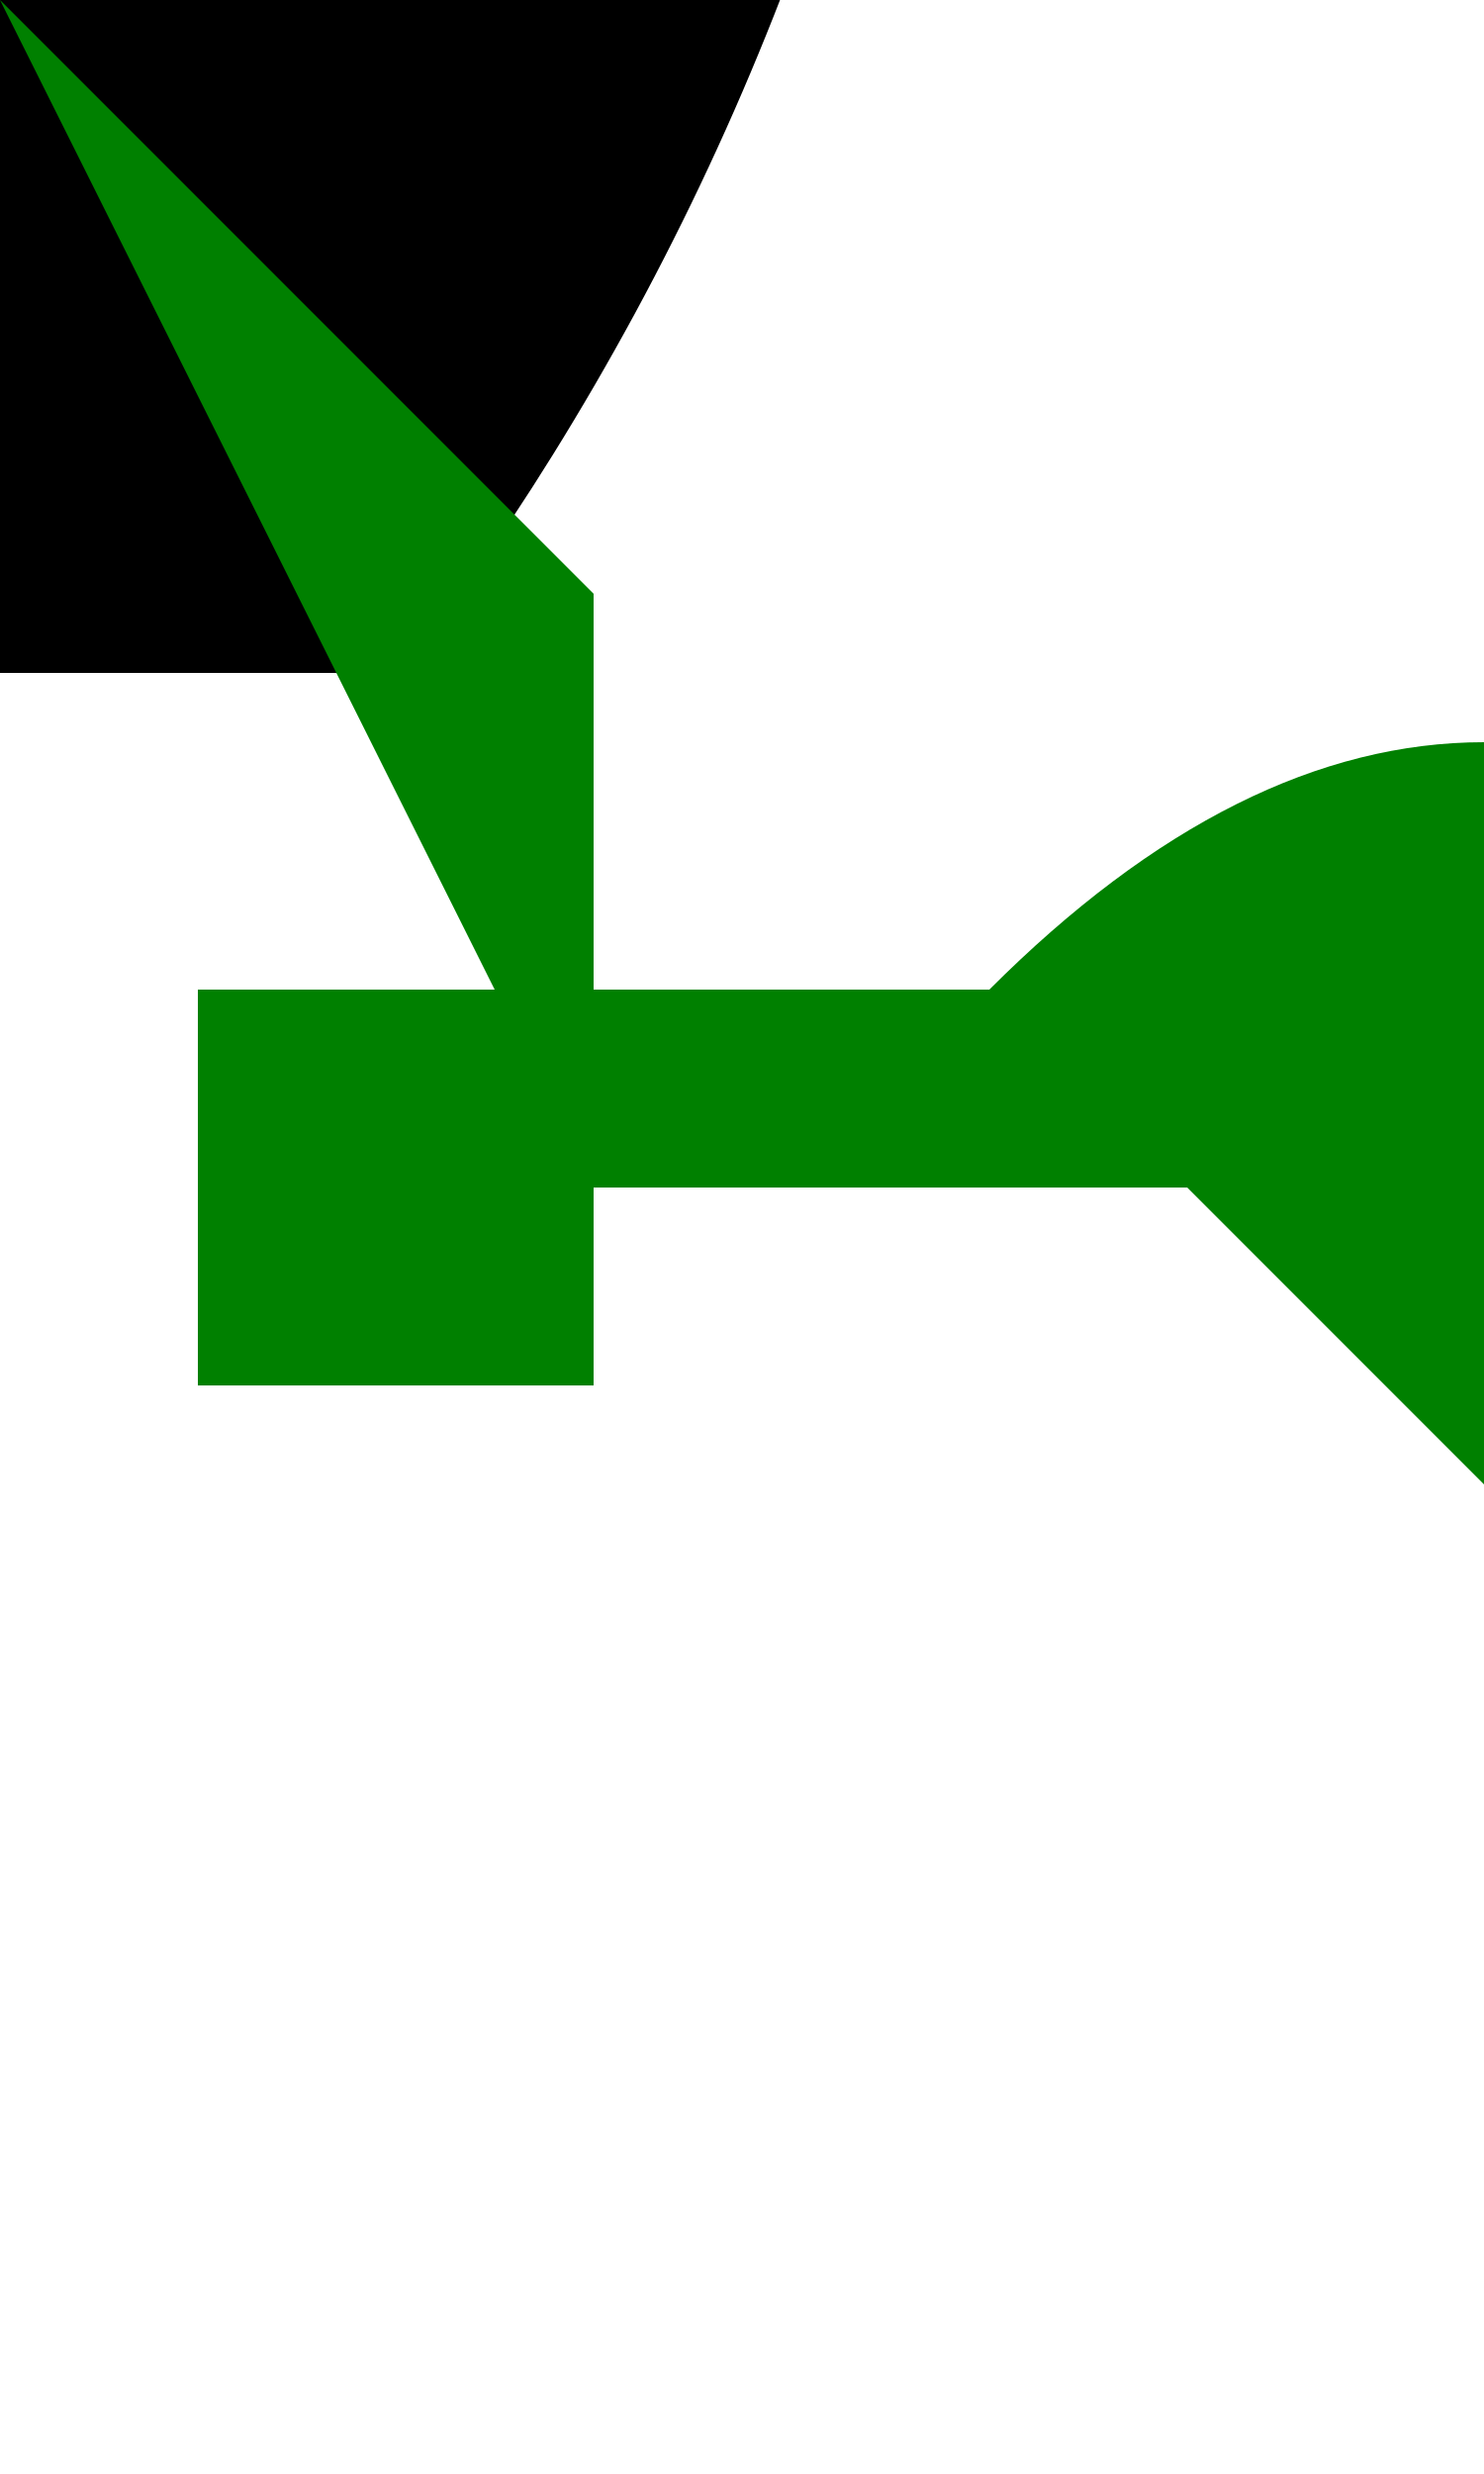
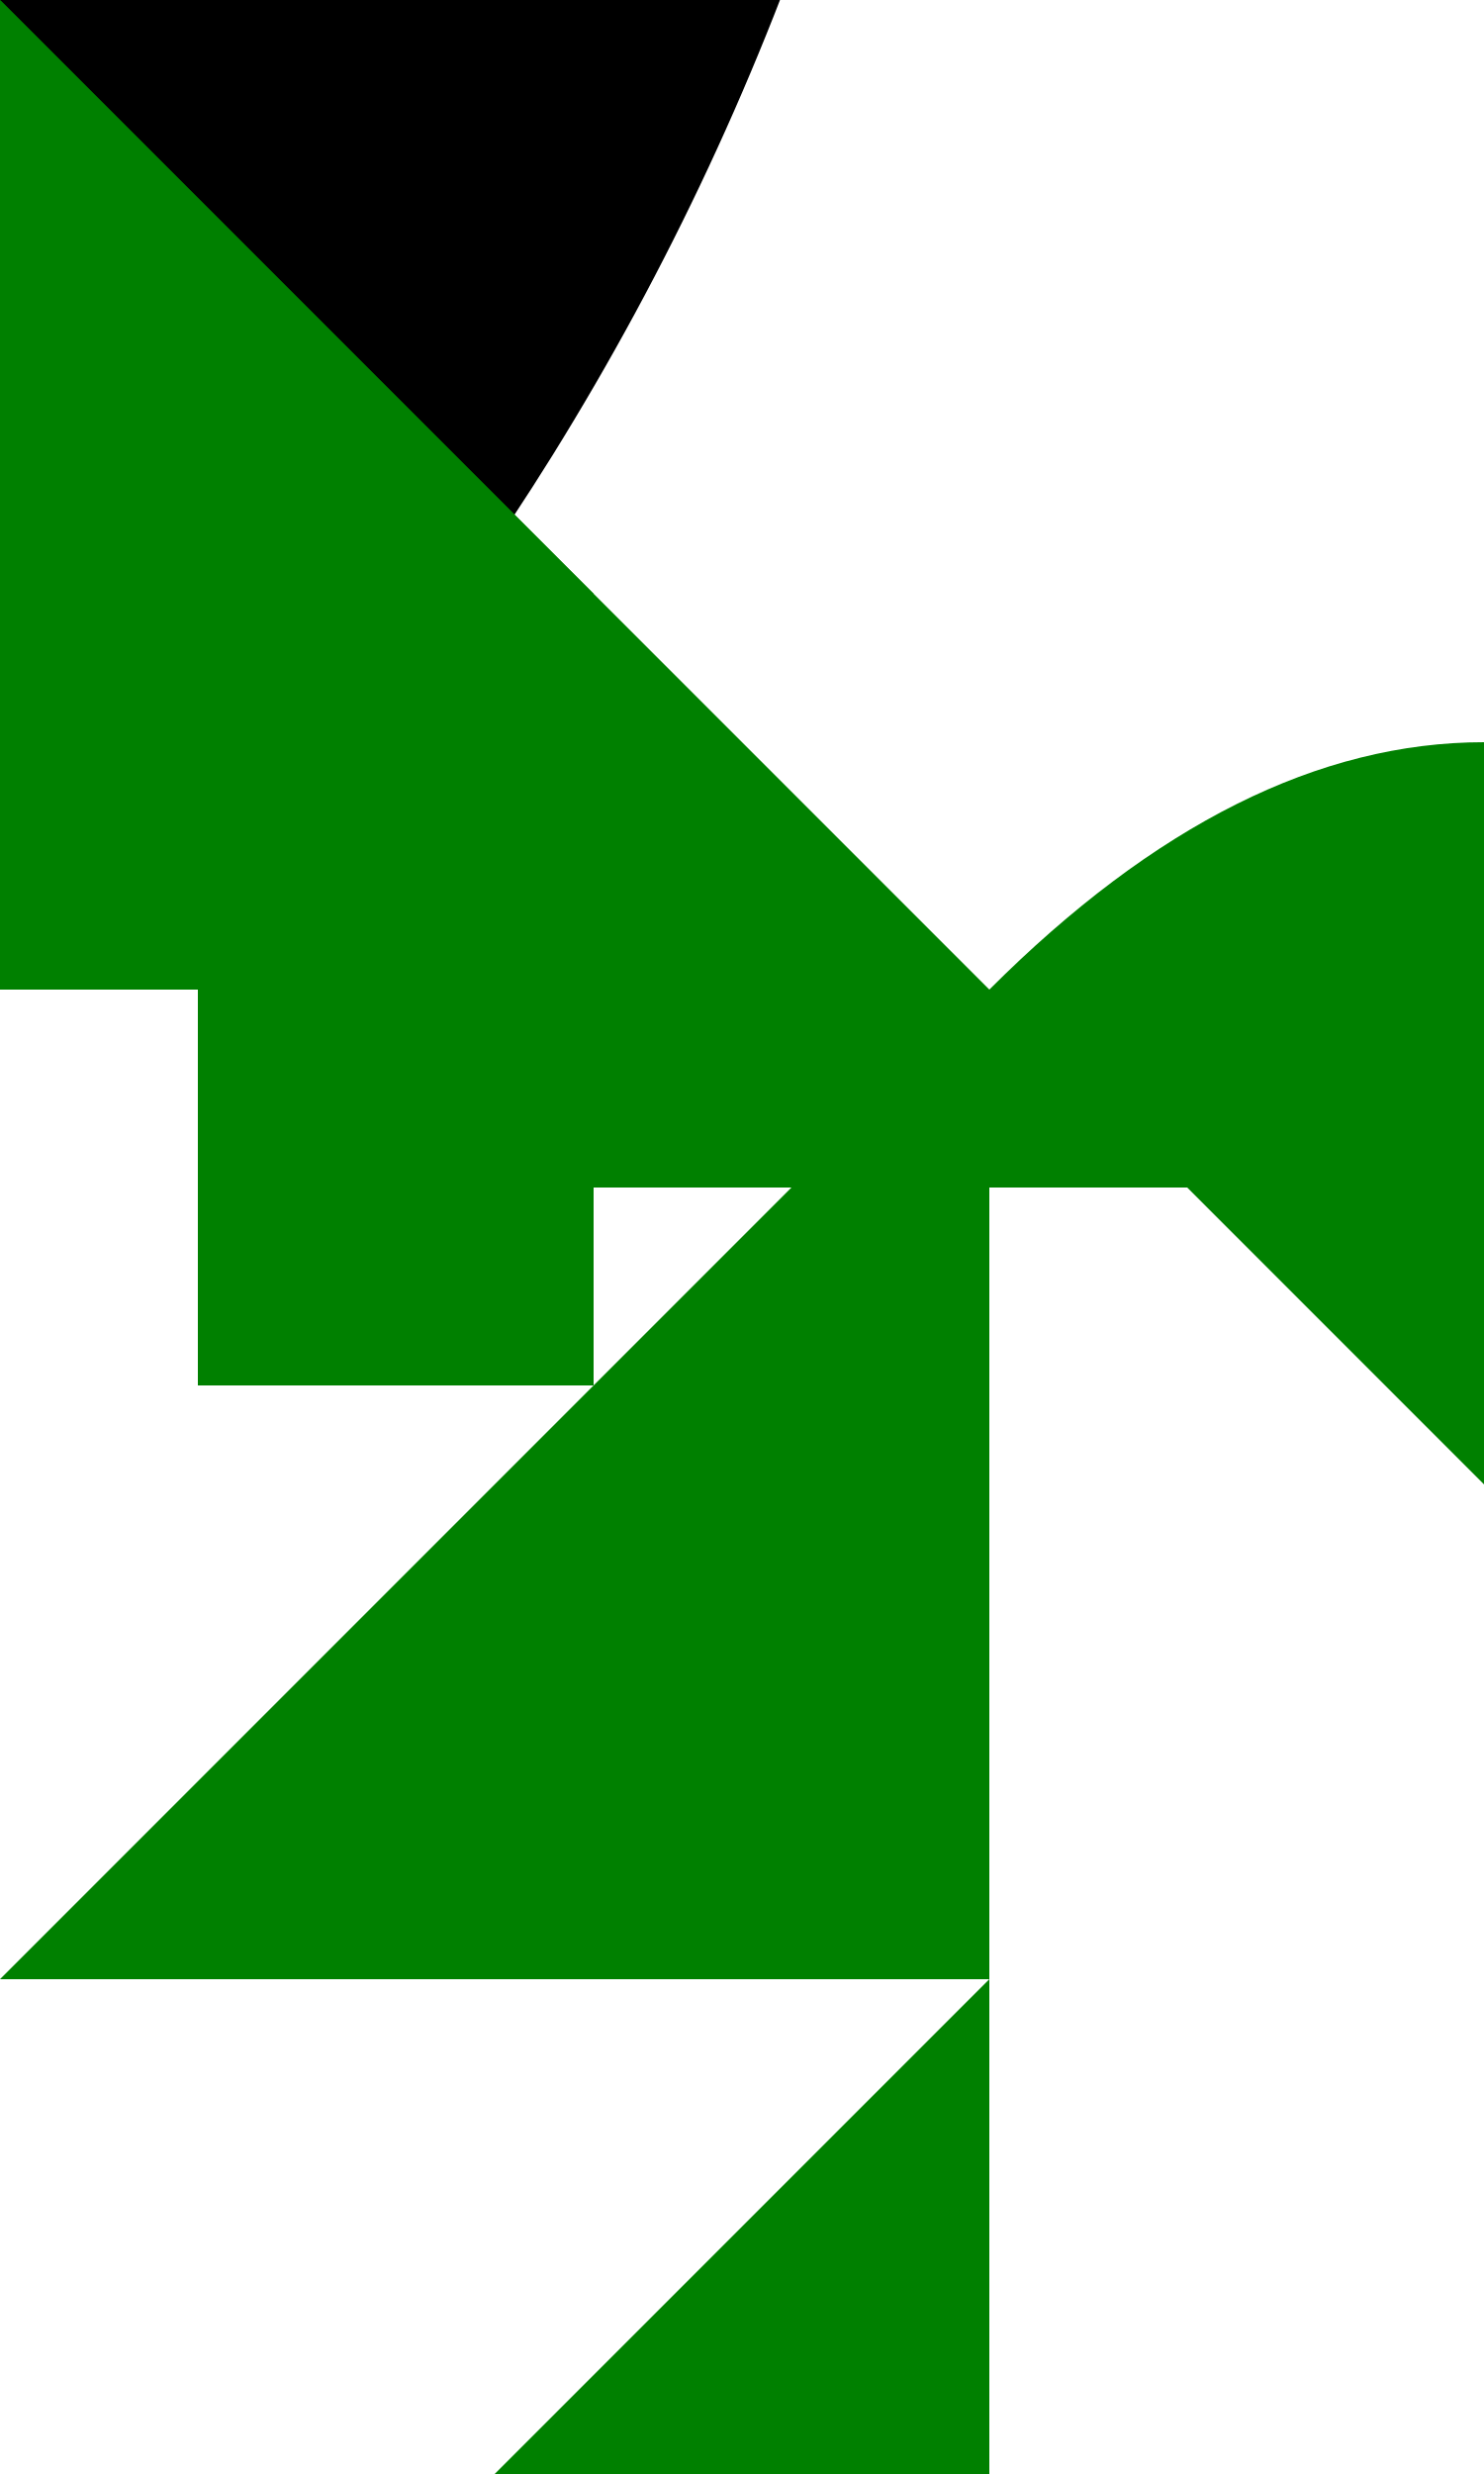
<svg xmlns="http://www.w3.org/2000/svg" width="150" height="250" viewBox="0 0 150 250">
  <polygon points=".9" />
  <polygon points=".9 .9" />
  <polygon points=".9 .9 .9" />
  <polygon points=".9.9 .7.7 .6.6" />
  <polygon points=".9.9.7.7.6.6" />
  <polygon points=".9 .9.7 .7.6 .6" />
  <polygon points=".9.9,.7.7,.6.6" />
  <polygon points=".9.9 ,     .7.7  ,  .6.6" />
  <polygon points=".9,.9 .7,.7 .6,.6" />
  <path d="M83.858-14H37.205a50.742,50.742,0,0,0-50.6-47,50.75,50.75,0,0,0-50.75,50.75A50.75,50.75,0,0,0-13.392,40.5c1.433,0,2.847-.074,4.25-.191V68H40.7c4.49-5.993,9.618-13.1,15.154-22A277.752,277.752,0,0,0,83.858-14Z" />
  <path fill="green" d="M 20 100 L 40 100 L 40 120 L 20 120 z" />
  <path fill="green" d="M 40,100 L 60,100 L 60,120 L 40,120 z" />
  <path fill="green" d="M60,100L80,100L80,120L60,120z" />
  <path fill="green" d="M.8e2.1e3L.1e3.1e3L.1e3.12e3L.8e2.12e3z" />
  <path fill="green" d="M100,100Zm0,0l20,0v20zm0,0v20h20z" />
  <path fill="green" d="M120,100,140,100,140,120,120,120z" />
  <path fill="green" d="m20,120,20,0l0,20,-20,0z" />
  <path fill="green" d="m.4e2.12e3.2e2.0.0.2e2-.2e2.0z" />
  <path fill="green" d="M0,0ZZ ZM100,100 L 150,100 L 150 150 z" />
  <path fill="green" d="   M0,0 L100,100    " />
+   <path fill="green" d="M 0 0 L 50 0 L 100 0 z L 100 100 L 0 100 z" />
+   <path fill="green" d="M 0 100 m 50 0 z m 50 0 L 100 200 L 0 200 z" />
+   <path fill="green" d="M 0 200 L 25 200 m 25 0 z m 50 0 L 100 300 L 0 300 z" />
  <path fill="green" d="M60,120,L80,120,L80,140,L60,140,z" />
  <path fill="green" d="M,80,120L,100,120L,100,140L,80,140z" />
  <path fill="green" d="M0,0L60,60L60,120z2.1e3L.1e3.1e3L.1e3.1.8e2.12e3z" />
  <path fill="green" d="M100,100Z,M100,100 L 150,100 L 150 150 z" />
  <path fill="green" d="    100,100" />
  <path fill="green" d="100,100 150,100 150,150" />
  <path fill="green" d="  L100,100 100,100" />
  <path fill="green" d="M 100 100 Q 150 50 200 100 T 250 150 t 50 -100 q 50 -100 100 50" />
</svg>
